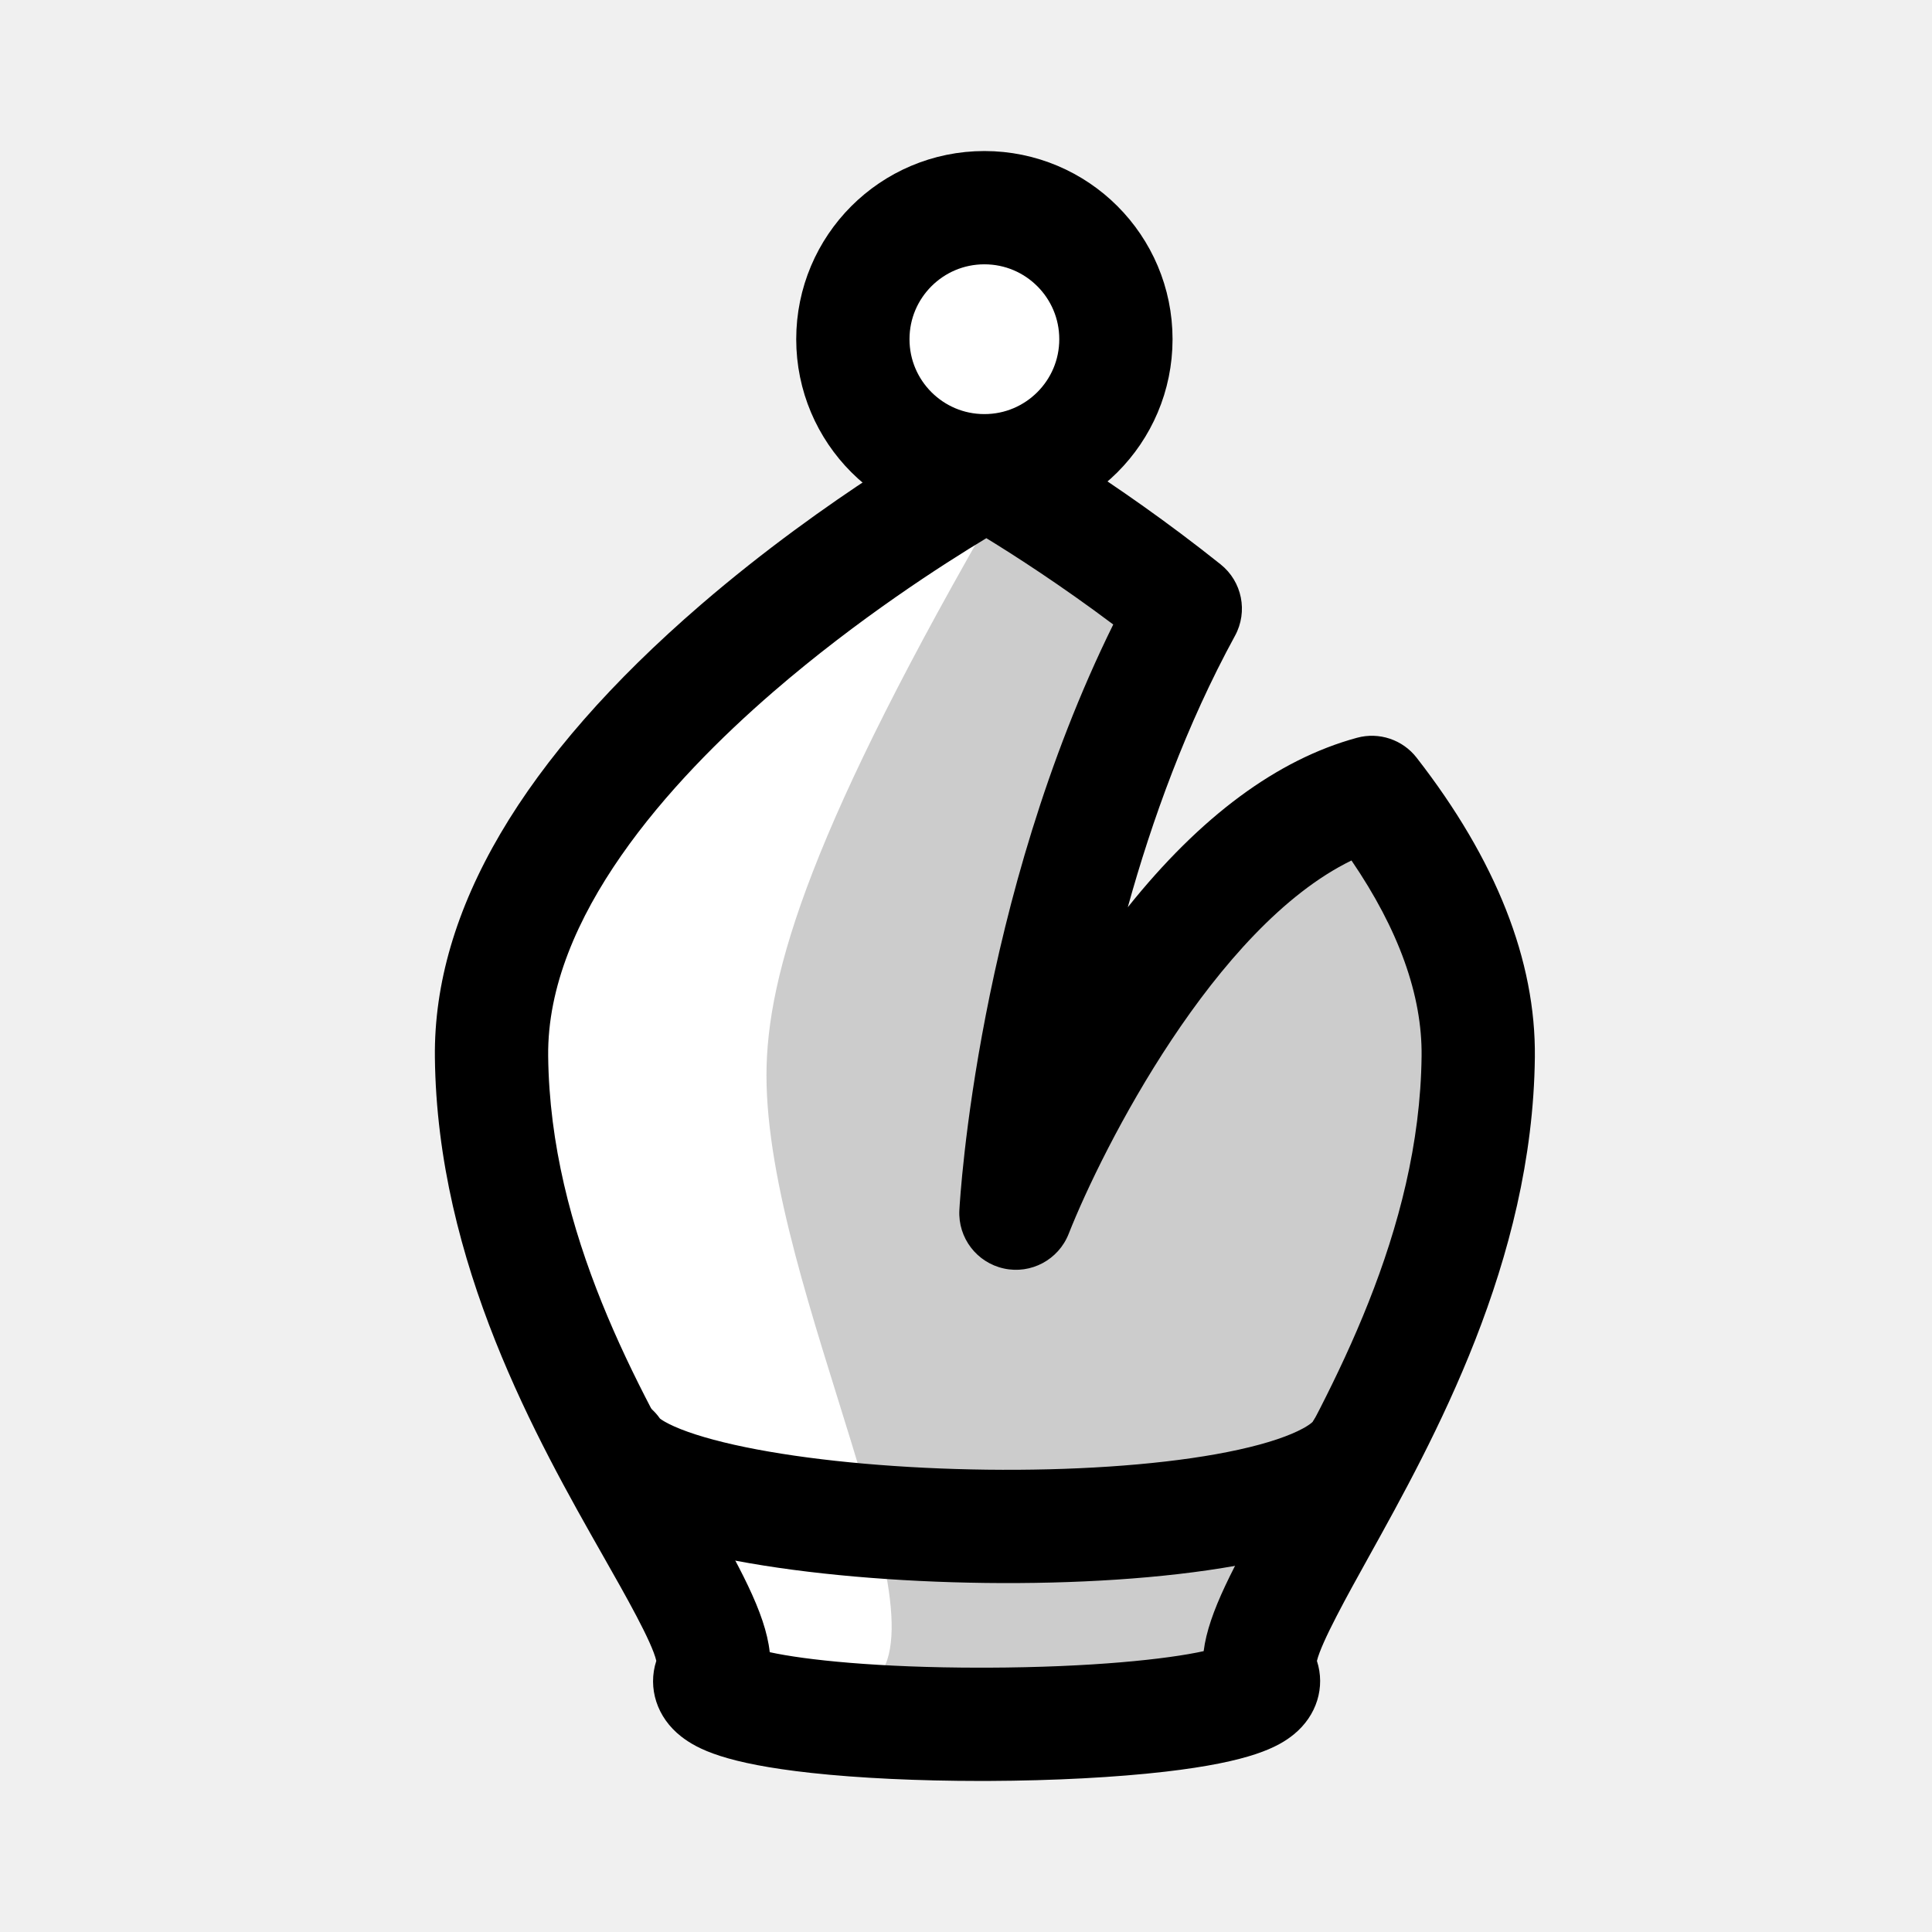
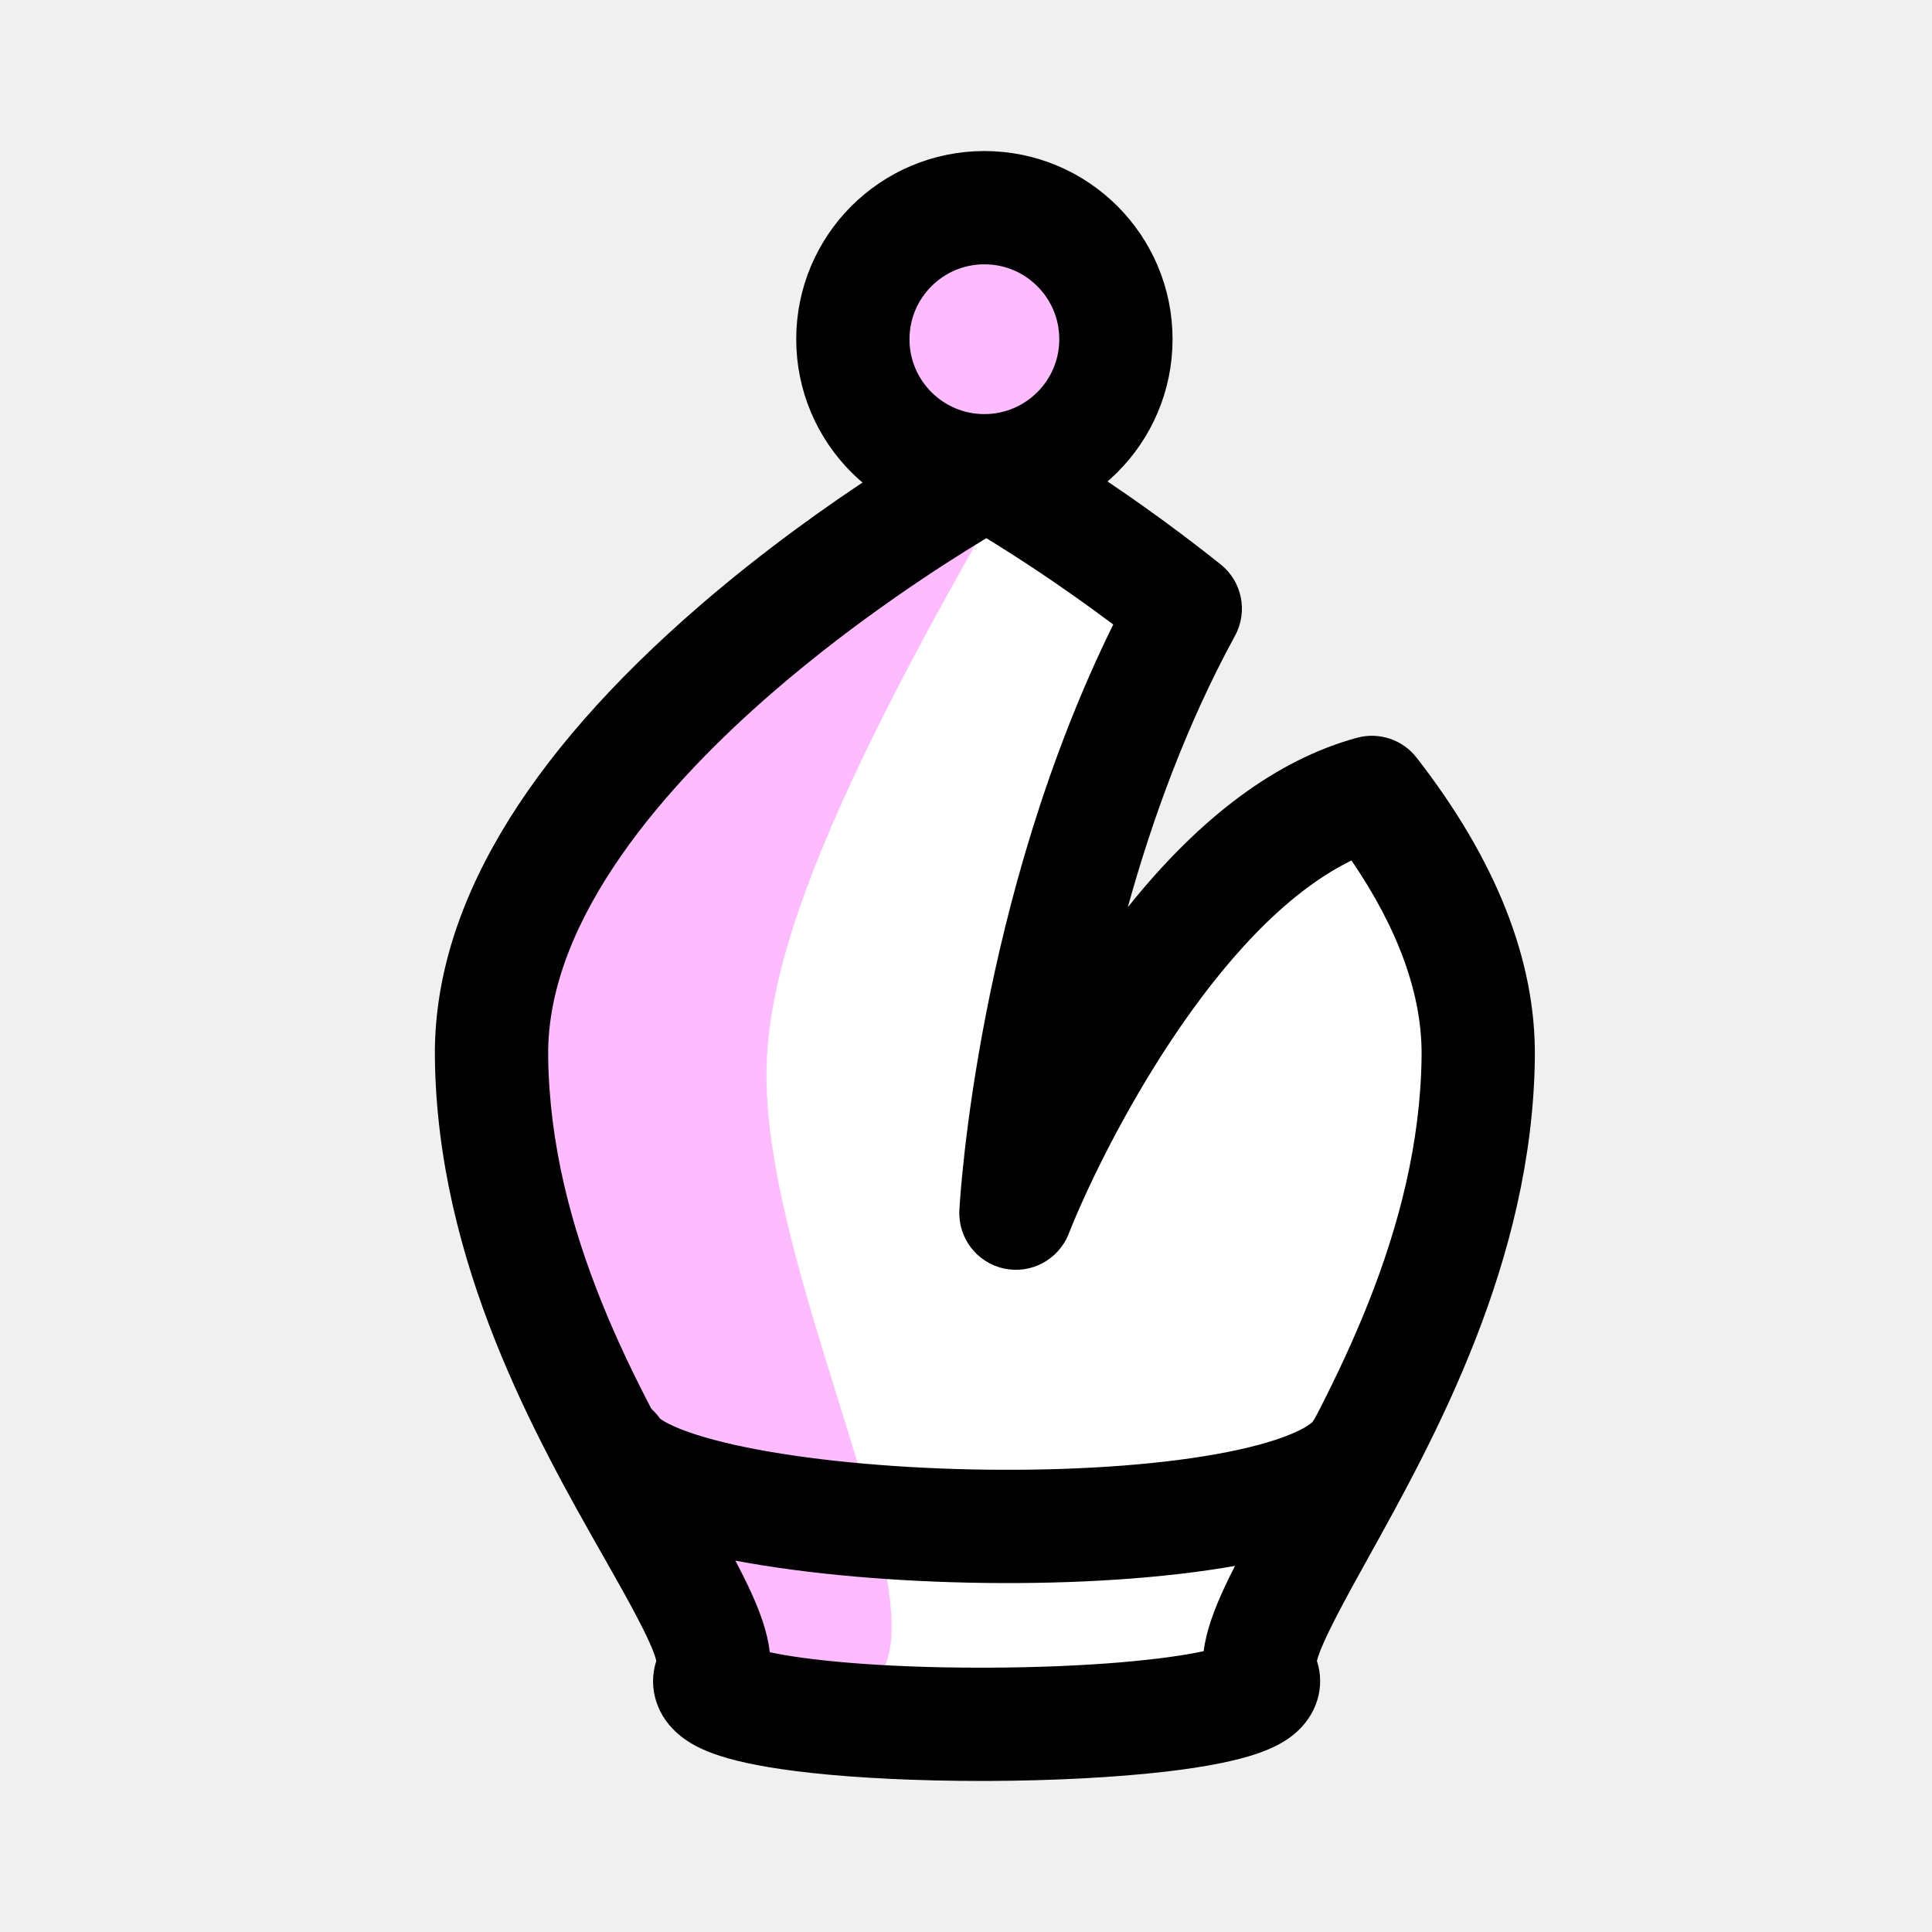
- <svg xmlns="http://www.w3.org/2000/svg" width="100" height="100" viewBox="-50 -60 381.316 511.653" version="1.1">
-   <defs>
+ <svg xmlns="http://www.w3.org/2000/svg" width="100" height="100" viewBox="-50 -60 381.316 511.653" version="1.1" id="svg22">
+   <defs id="defs5">
    <clipPath id="clip1">
-       <path d="M 0 70 L 291.316 70 L 291.316 431.652 L 0 431.652 Z M 0 70 " />
+       <path d="M 0 70 L 291.316 70 L 291.316 431.652 L 0 431.652 Z M 0 70 " id="path2" />
    </clipPath>
  </defs>
-   <g id="surface1" transform="translate(0 -20)">
-     <path style=" stroke:none;fill-rule:nonzero;fill:rgb(100%,100%,100%);fill-opacity:1;" d="M 180.359 49.832 C 180.359 69.07 164.766 84.664 145.527 84.664 C 126.289 84.664 110.695 69.07 110.695 49.832 C 110.695 30.594 126.289 15 145.527 15 C 164.766 15 180.359 30.594 180.359 49.832 " />
-     <path style="fill:none;stroke-width:30;stroke-linecap:butt;stroke-linejoin:round;stroke:rgb(0%,0%,0%);stroke-opacity:1;stroke-miterlimit:10;" d="M -0.001 0.001 C -0.001 -19.238 -15.595 -34.831 -34.833 -34.831 C -54.071 -34.831 -69.665 -19.238 -69.665 0.001 C -69.665 19.239 -54.071 34.833 -34.833 34.833 C -15.595 34.833 -0.001 19.239 -0.001 0.001 Z M -0.001 0.001 " transform="matrix(1,0,0,-1,180.3602,49.8327)" />
-     <path style=" stroke:none;fill-rule:nonzero;fill:rgb(80%,80%,80%);fill-opacity:1;" d="M 248.148 169.859 C 191.621 185.223 153.883 281.285 153.883 281.285 C 153.883 281.285 158.559 194.766 198.73 121.184 C 170.836 98.918 146.109 85.141 146.109 85.141 C 146.109 85.141 14.098 157.27 15.004 239.836 C 15.914 322.402 81.238 386.82 73.074 404.062 C 64.906 421.301 227.316 420.395 219.148 404.062 C 210.984 387.73 275.402 321.496 276.312 239.836 C 276.586 215.125 264.762 191.207 248.148 169.859 " />
-     <path style=" stroke:none;fill-rule:nonzero;fill:rgb(100%,100%,100%);fill-opacity:1;" d="M 150.316 91.773 C 99.816 178.773 87.816 217.773 87.816 244.773 C 87.816 301.695 138.816 392.773 114.316 406.773 L 78.316 406.773 L 33.316 316.773 L 15.316 253.773 L 24.316 199.773 L 60.316 154.773 Z M 150.316 91.773 " />
-     <g clip-path="url(#clip1)" clip-rule="nonzero">
-       <path style=" stroke:none;fill-rule:nonzero;fill:rgb(0%,0%,0%);fill-opacity:1;" d="M 88.684 397.547 C 98.078 399.609 117.391 401.652 144.465 401.652 C 145.039 401.652 145.613 401.652 146.191 401.652 C 174.055 401.562 193.957 399.398 203.598 397.277 C 204.879 386.949 211.688 374.68 221.016 357.875 C 237.801 327.625 260.797 286.195 261.312 239.668 C 261.492 223.598 255.25 206.215 242.746 187.883 C 206.598 205.469 176.848 263.938 167.84 286.781 C 165.141 293.625 157.867 297.512 150.688 295.938 C 143.496 294.367 138.508 287.824 138.902 280.477 C 139.09 276.988 143.742 198.164 179.652 125.387 C 165.73 114.941 153.422 107.043 146.047 102.527 C 134.773 109.316 112.016 123.863 89.625 143.219 C 62.203 166.93 29.598 202.91 30.004 239.672 C 30.52 286.613 53.785 327.574 70.773 357.484 C 80.496 374.602 87.527 386.98 88.684 397.547 M 144.574 431.652 C 128.141 431.652 112.258 430.902 99.648 429.523 C 77.027 427.051 69.535 423.246 65.195 419.848 C 58.785 414.832 56.312 407.031 58.641 399.84 C 57.512 394.879 50.438 382.426 44.688 372.301 C 27.133 341.395 0.605 294.691 0.004 240 C -0.422 201.133 23.27 160.816 70.422 120.164 C 104.133 91.105 137.516 72.742 138.918 71.977 C 143.438 69.504 148.914 69.527 153.414 72.035 C 154.465 72.625 179.547 86.68 208.09 109.461 C 213.781 114.004 215.387 121.98 211.895 128.375 C 198.992 152.008 189.891 177.238 183.5 200.273 C 202.77 176.18 223.117 161.117 244.215 155.383 C 250.047 153.797 256.27 155.871 259.988 160.648 C 281.055 187.719 291.594 214.418 291.309 240.004 C 290.707 294.117 264.555 341.246 247.246 372.434 C 241.66 382.5 234.793 394.867 233.594 399.859 C 235.848 406.793 233.57 414.336 227.504 419.297 C 223.312 422.719 215.996 426.574 193.465 429.191 C 180.375 430.707 163.754 431.582 146.66 431.648 C 145.965 431.652 145.27 431.652 144.574 431.652 " />
-     </g>
-     <path style="fill:none;stroke-width:30;stroke-linecap:round;stroke-linejoin:round;stroke:rgb(0%,0%,0%);stroke-opacity:1;stroke-miterlimit:10;" d="M 0 0.001 C 15.582 -24.335 181.5 -28.839 198 0.001 " transform="matrix(1,0,0,-1,47.3162,344.2741)" />
+   <path style="fill:#ffbbff;fill-opacity:1;fill-rule:nonzero;stroke:none" d="m 180.359,29.832 c 0,19.238 -15.594,34.832 -34.832,34.832 -19.238,0 -34.832,-15.594 -34.832,-34.832 C 110.695,10.594 126.289,-5 145.527,-5 c 19.238,0 34.832,15.594 34.832,34.832" id="path7" />
+   <path style="fill:none;stroke:#000000;stroke-width:30;stroke-linecap:butt;stroke-linejoin:round;stroke-miterlimit:10;stroke-opacity:1" d="m 180.359,29.832 c 0,19.238 -15.594,34.832 -34.832,34.832 -19.238,0 -34.832,-15.594 -34.832,-34.832 C 110.695,10.594 126.289,-5 145.527,-5 c 19.238,0 34.832,15.594 34.832,34.832 z m 0,0" id="path9" />
+   <path style="fill:#ffffff;fill-opacity:1;fill-rule:nonzero;stroke:none" d="m 248.148,149.859 c -56.527,15.363 -94.266,111.426 -94.266,111.426 0,0 4.676,-86.52 44.848,-160.102 -27.895,-22.266 -52.621,-36.043 -52.621,-36.043 0,0 -132.012,72.129 -131.105,154.695 0.91,82.566 66.234,146.984 58.07,164.227 -8.168,17.238 154.242,16.332 146.074,0 -8.164,-16.332 56.254,-82.566 57.164,-164.227 0.273,-24.711 -11.551,-48.629 -28.164,-69.977" id="path11" />
+   <path style="fill:#ffbbff;fill-opacity:1;fill-rule:nonzero;stroke:none" d="M 150.316,71.773 C 99.816,158.773 87.816,197.773 87.816,224.773 c 0,56.922 51,148 26.5,162 H 78.316 l -45,-90 -18,-63 9,-54 36,-45 z m 0,0" id="path13" />
+   <g clip-path="url(#clip1)" clip-rule="nonzero" id="g17" transform="translate(0,-20)">
+     <path style="fill:#000000;fill-opacity:1;fill-rule:nonzero;stroke:none" d="m 88.684,397.547 c 9.395,2.062 28.707,4.105 55.781,4.105 0.574,0 1.148,0 1.727,0 27.863,-0.09 47.766,-2.254 57.406,-4.375 1.281,-10.328 8.09,-22.598 17.418,-39.402 16.785,-30.25 39.781,-71.68 40.297,-118.207 0.18,-16.07 -6.062,-33.453 -18.566,-51.785 -36.148,17.586 -65.898,76.055 -74.906,98.898 -2.699,6.844 -9.973,10.73 -17.152,9.156 -7.191,-1.57 -12.18,-8.113 -11.785,-15.461 0.188,-3.488 4.84,-82.312 40.75,-155.09 -13.922,-10.445 -26.23,-18.344 -33.605,-22.859 -11.273,6.789 -34.031,21.336 -56.422,40.691 -27.422,23.711 -60.027,59.691 -59.621,96.453 0.516,46.941 23.781,87.902 40.77,117.812 9.723,17.117 16.754,29.496 17.91,40.062 m 55.891,34.105 c -16.434,0 -32.316,-0.75 -44.926,-2.129 C 77.027,427.051 69.535,423.246 65.195,419.848 58.785,414.832 56.312,407.031 58.641,399.84 57.512,394.879 50.438,382.426 44.688,372.301 27.133,341.395 0.605,294.691 0.004,240 -0.422,201.133 23.27,160.816 70.422,120.164 104.133,91.105 137.516,72.742 138.918,71.977 c 4.52,-2.473 9.996,-2.449 14.496,0.059 1.051,0.59 26.133,14.645 54.676,37.426 5.691,4.543 7.297,12.52 3.805,18.914 -12.902,23.633 -22.004,48.863 -28.395,71.898 19.27,-24.094 39.617,-39.156 60.715,-44.891 5.832,-1.586 12.055,0.488 15.773,5.266 21.066,27.07 31.605,53.77 31.32,79.355 -0.602,54.113 -26.754,101.242 -44.062,132.43 -5.586,10.066 -12.453,22.434 -13.652,27.426 2.254,6.934 -0.023,14.477 -6.09,19.438 -4.191,3.422 -11.508,7.277 -34.039,9.895 -13.09,1.516 -29.711,2.391 -46.805,2.457 -0.695,0.004 -1.391,0.004 -2.086,0.004" id="path15" />
  </g>
+   <path style="fill:none;stroke:#000000;stroke-width:30;stroke-linecap:round;stroke-linejoin:round;stroke-miterlimit:10;stroke-opacity:1" d="m 47.316,324.273 c 15.582,24.336 181.5,28.84 198,0" id="path19" />
</svg>
